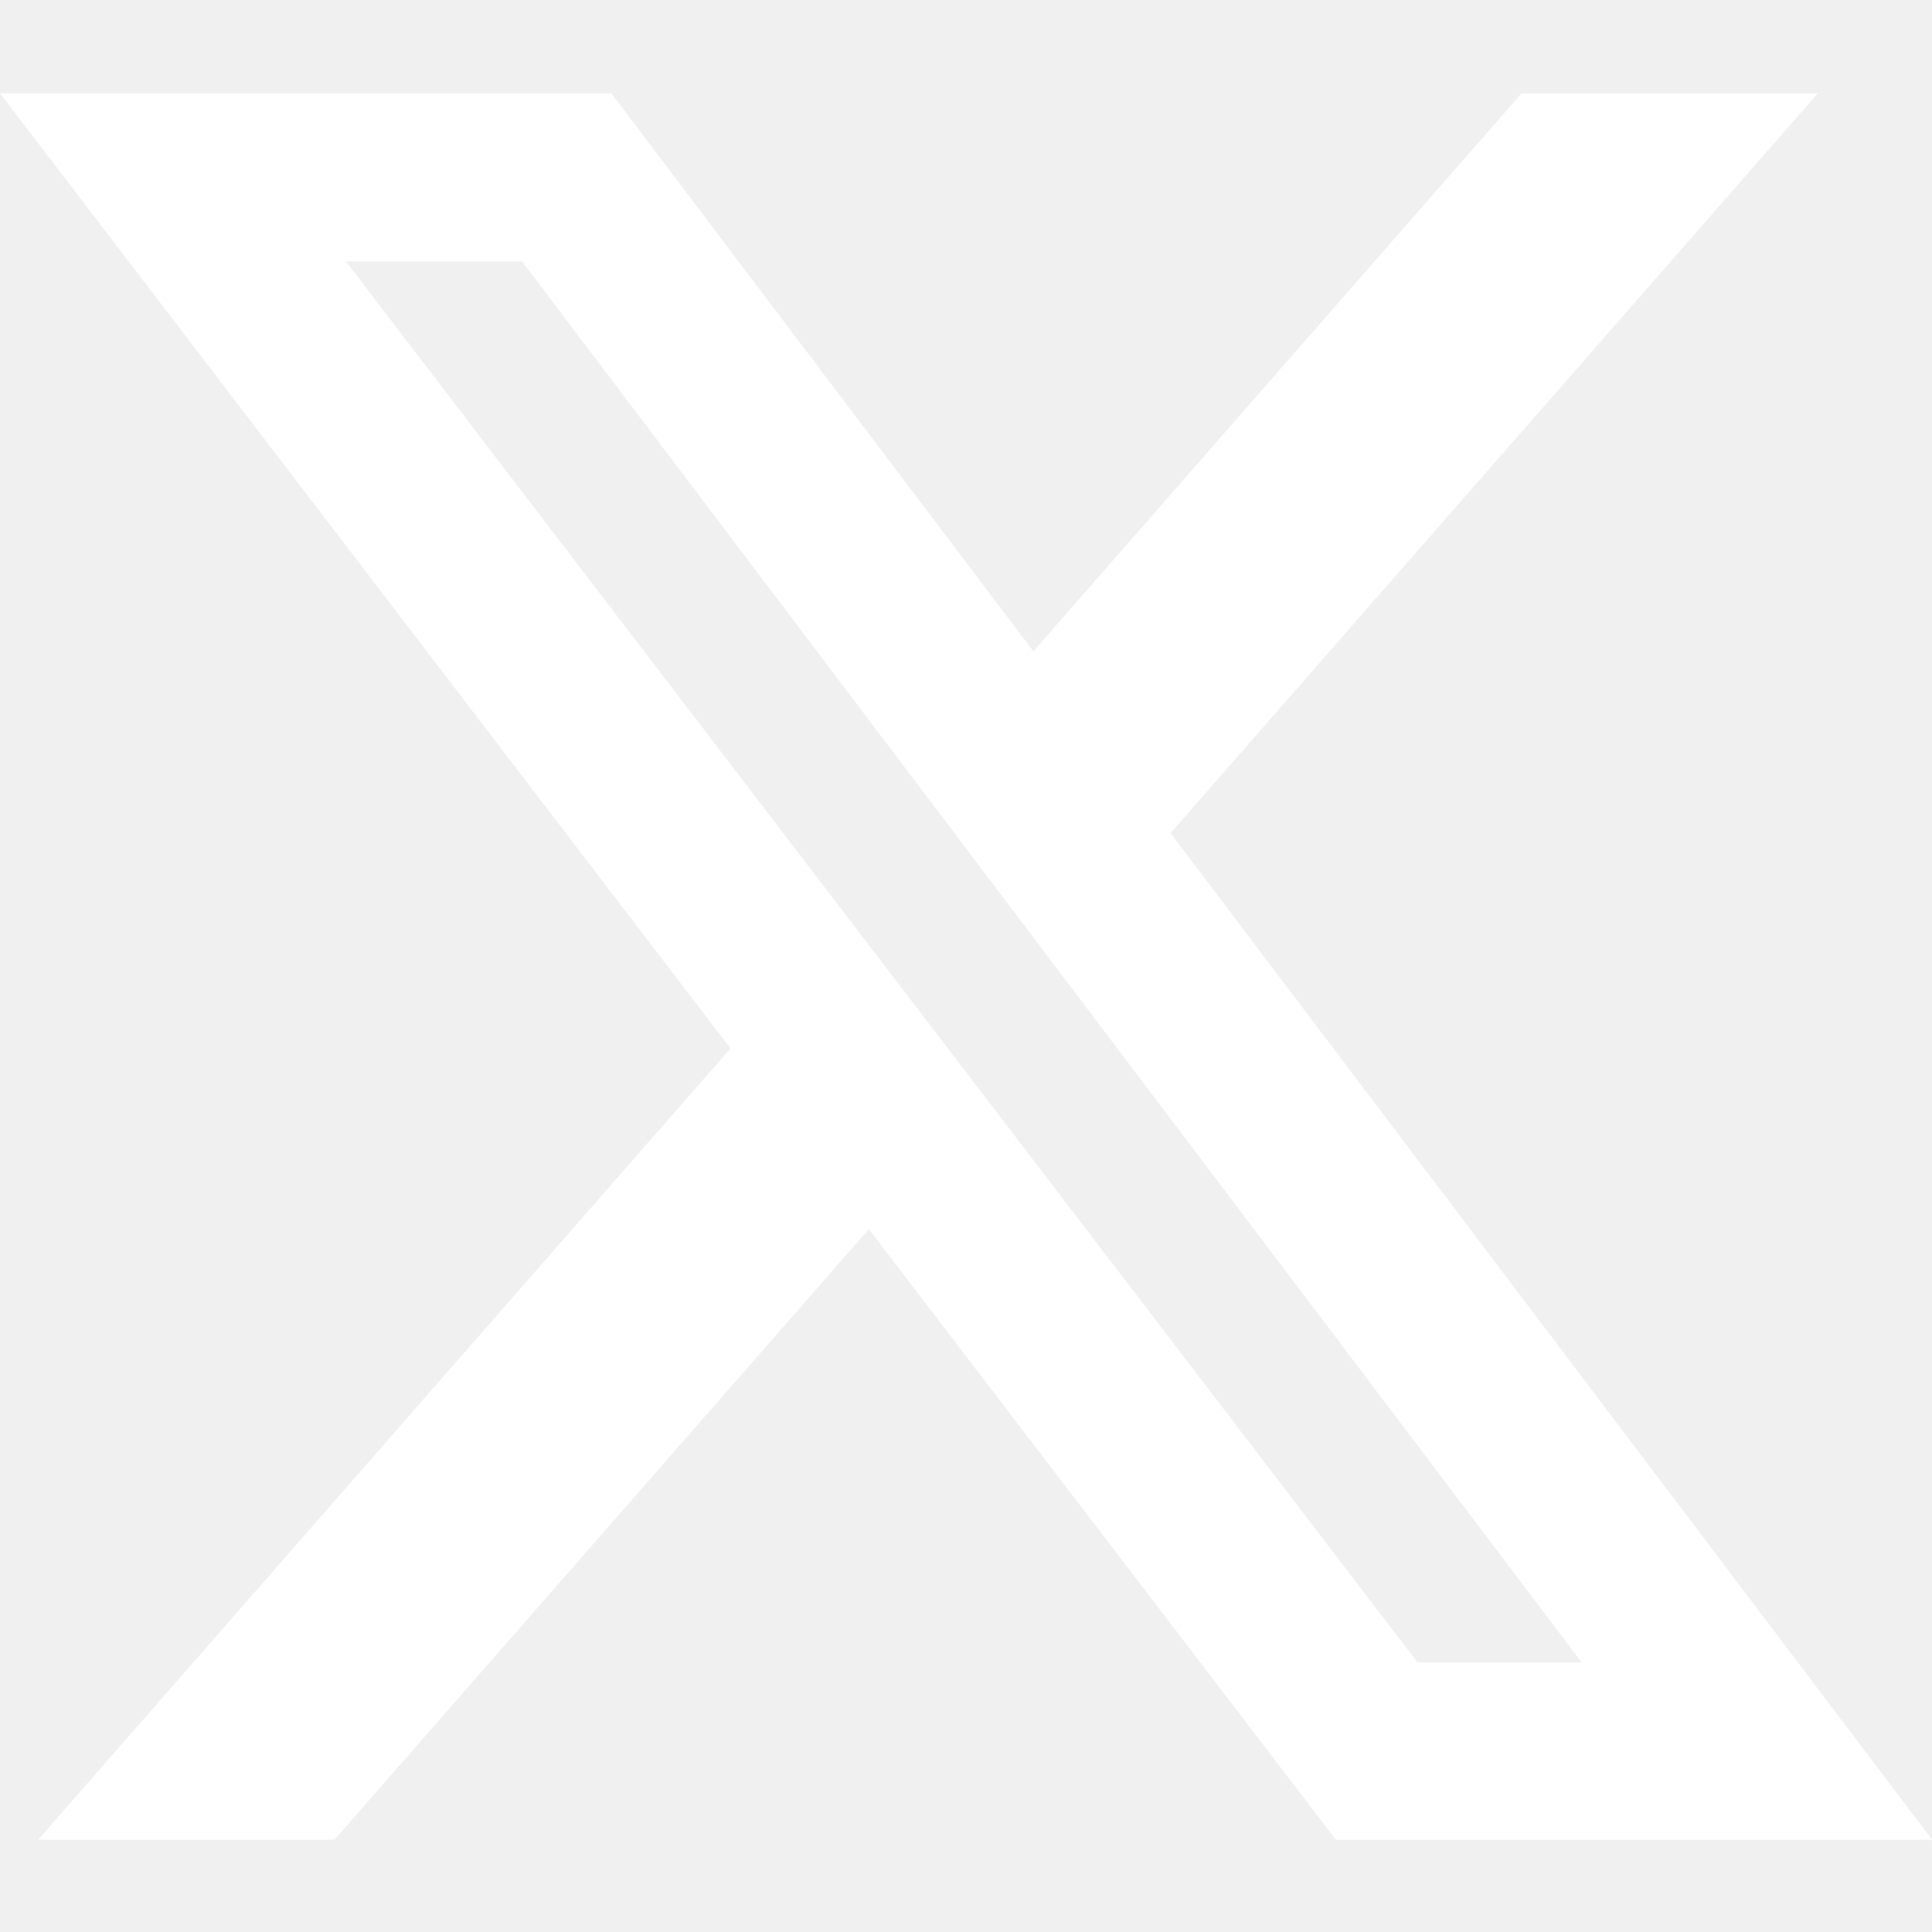
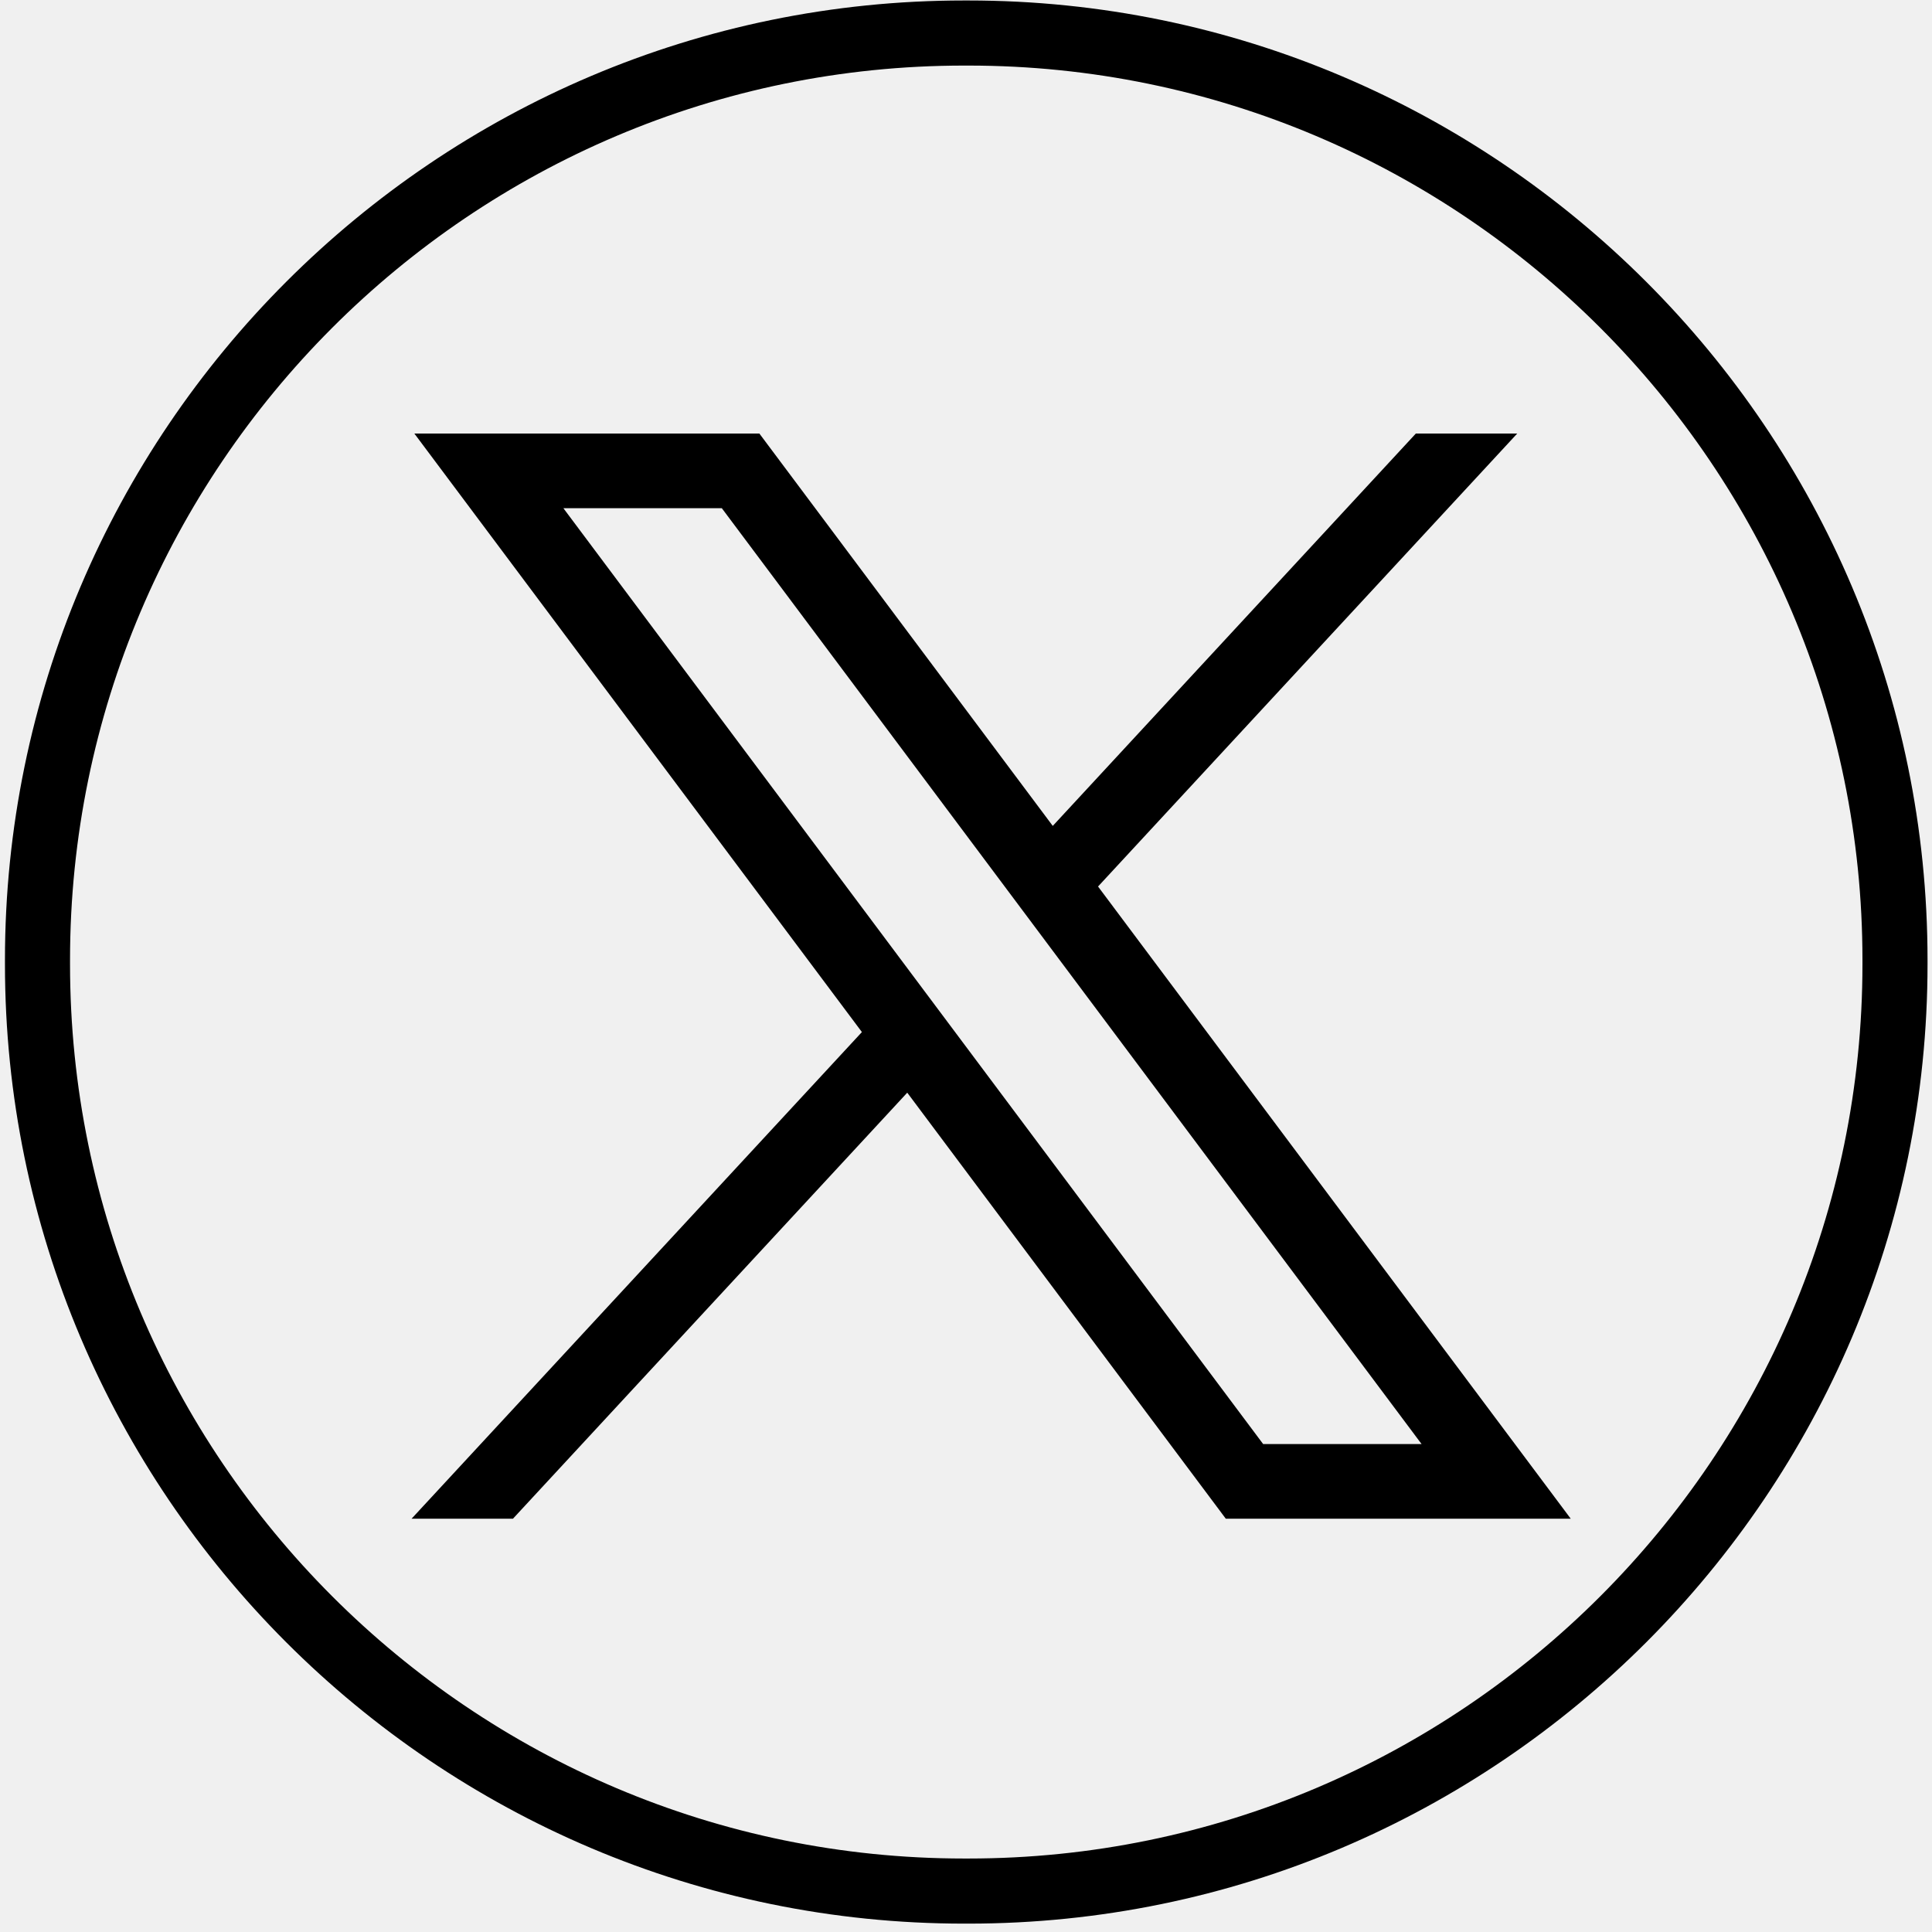
- <svg xmlns="http://www.w3.org/2000/svg" fill="none" height="24" viewBox="0 0 24 24" width="24">
-   <path d="m18.901 1.16h3.68l-8.04 9.189 9.459 12.504h-7.406l-5.801-7.584-6.637 7.584h-3.682l8.6-9.829-9.074-11.865h7.594l5.243 6.932zm-1.292 19.491h2.039l-13.163-17.404h-2.188z" fill="#fff" />
+ <svg xmlns="http://www.w3.org/2000/svg" width="205" height="205" viewBox="0 0 205 205" fill="none">
+   <path d="M102.75 204.111H102.301C46.183 204.111 0.526 158.44 0.526 102.305V101.856C0.526 45.721 46.183 0.051 102.301 0.051H102.75C158.869 0.051 204.526 45.721 204.526 101.856V102.305C204.526 158.44 158.869 204.111 102.75 204.111ZM102.301 6.958C49.988 6.958 7.431 49.527 7.431 101.856V102.305C7.431 154.634 49.988 197.203 102.301 197.203H102.75C155.064 197.203 197.621 154.634 197.621 102.305V101.856C197.621 49.527 155.064 6.958 102.75 6.958H102.301Z" fill="black" />
+   <path d="M43.965 46L91.454 109.51L43.669 161.148H54.427L96.266 115.941L130.068 161.148H166.669L116.511 94.066L160.991 46H150.234L111.706 87.635L80.574 46H43.972H43.965ZM59.78 53.925H76.591L150.84 153.224H134.029L59.78 53.925Z" fill="black" />
</svg>
